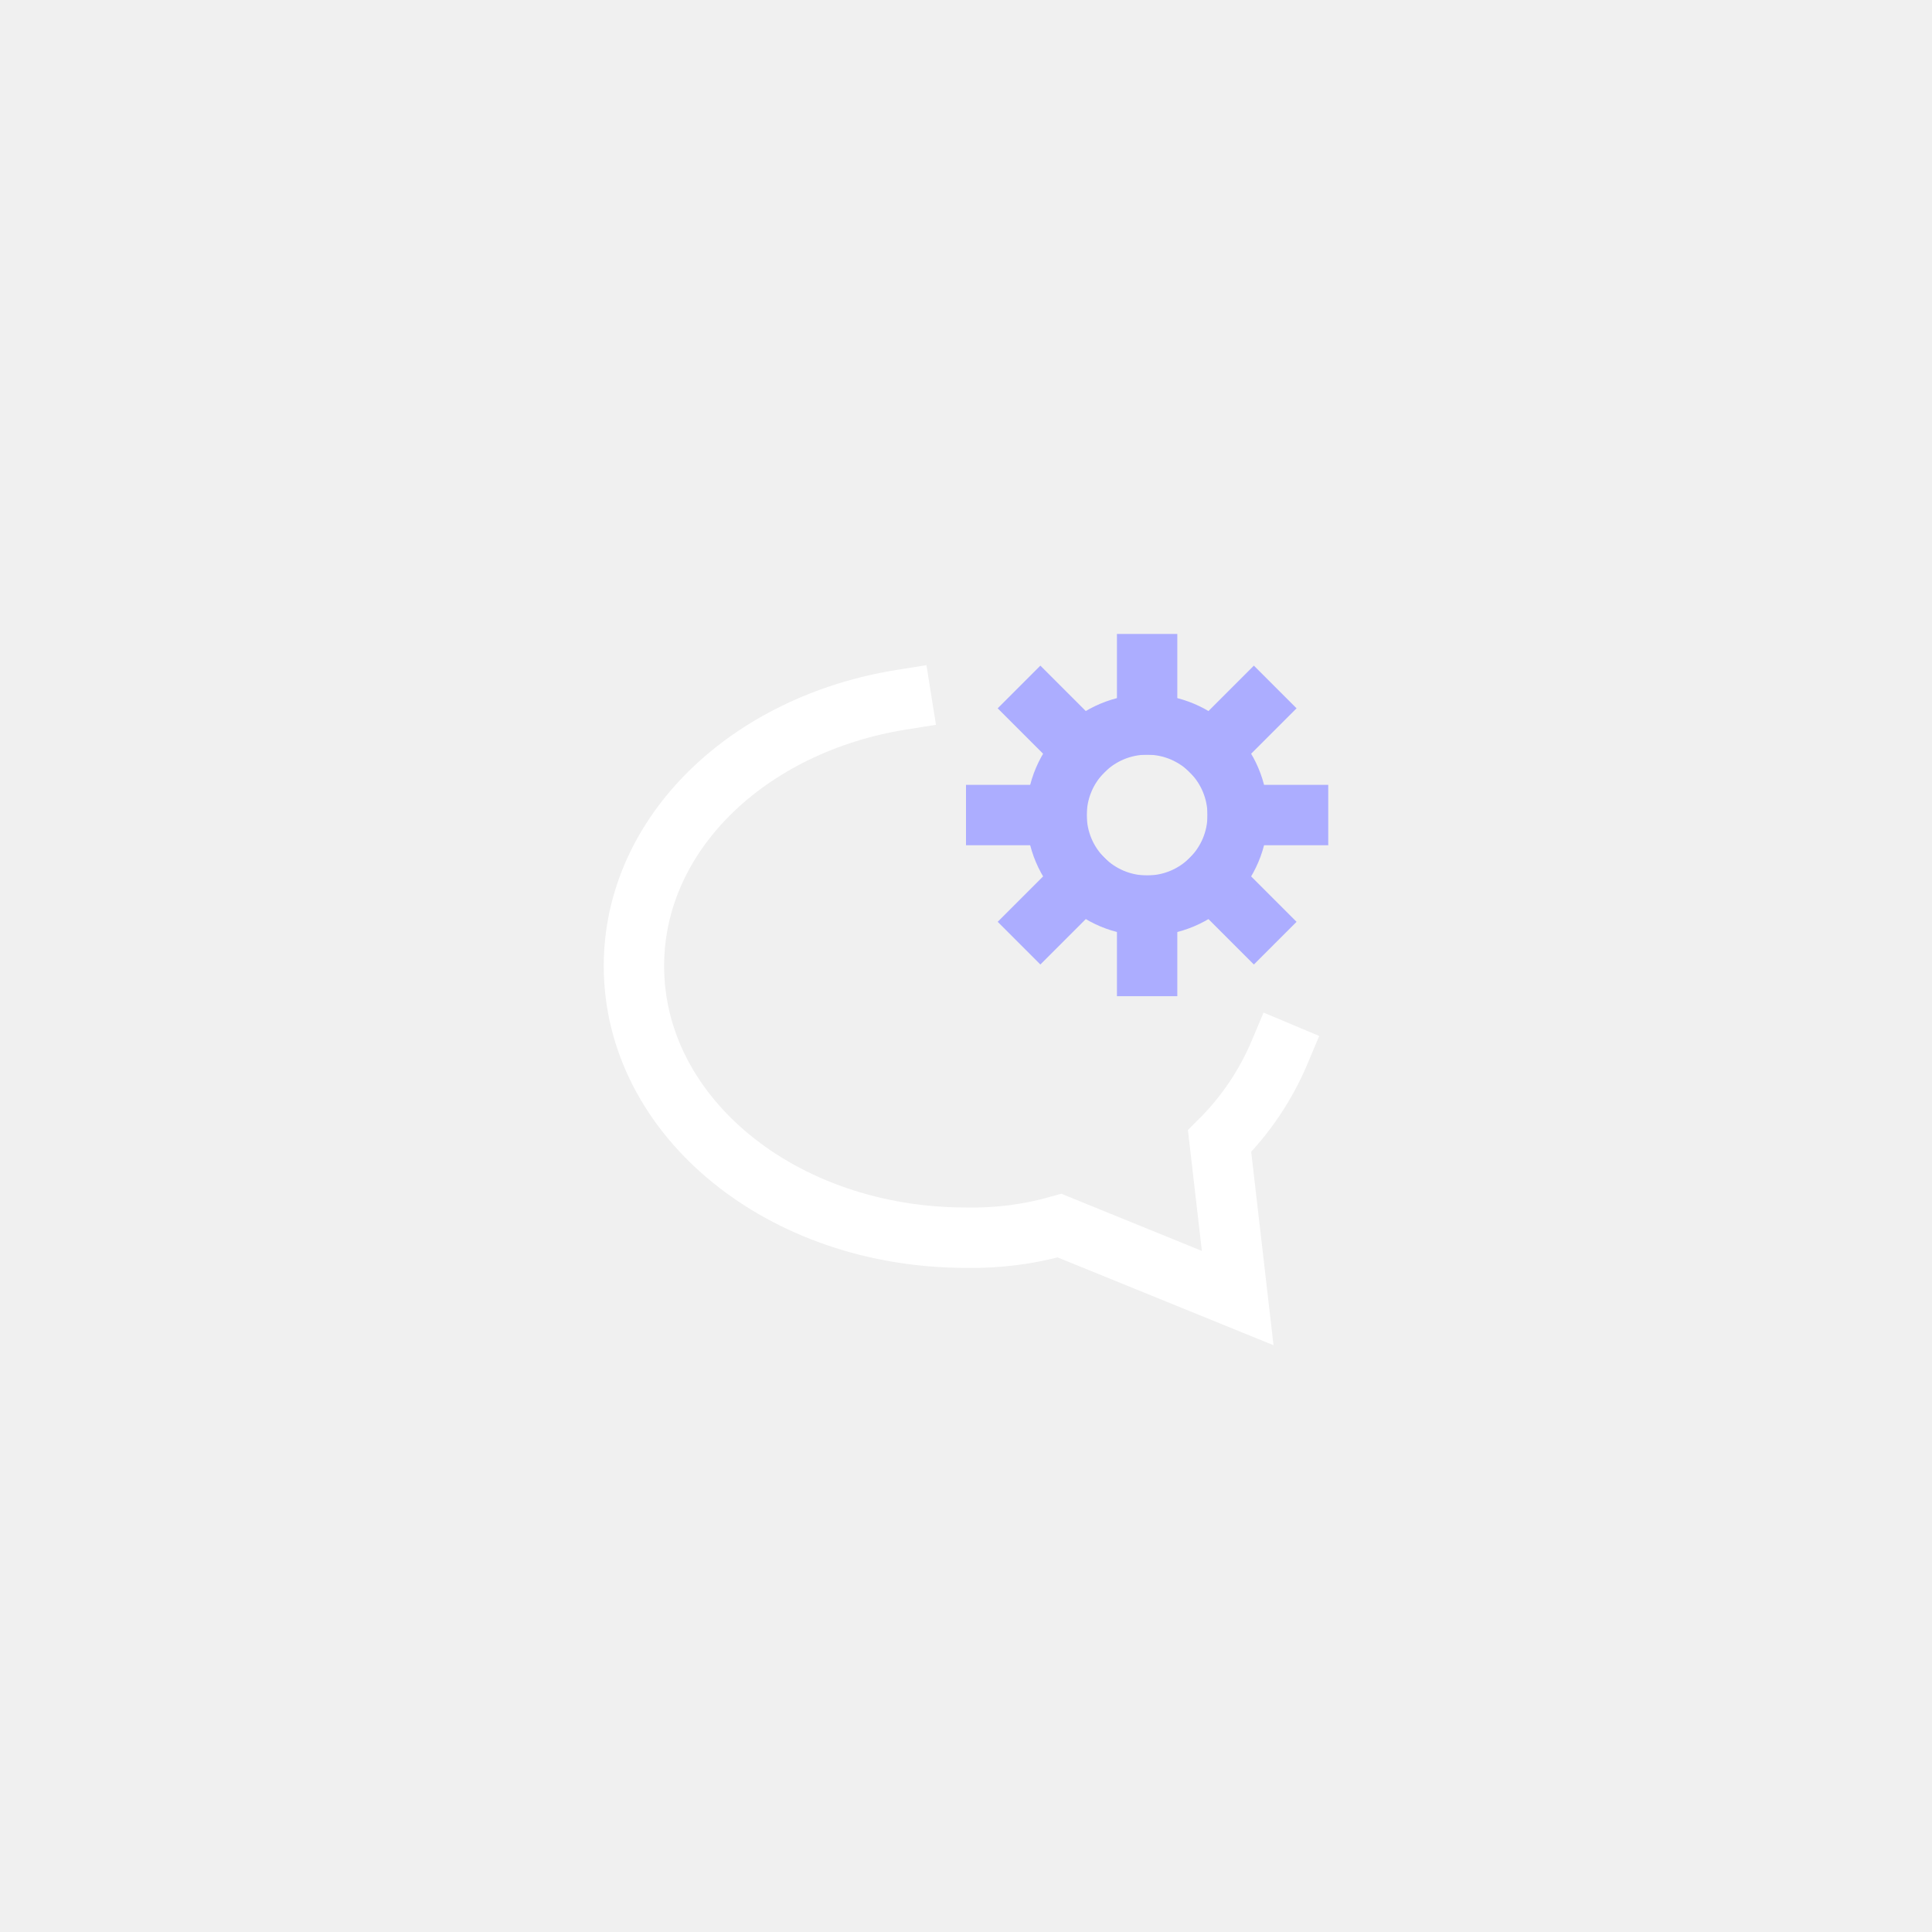
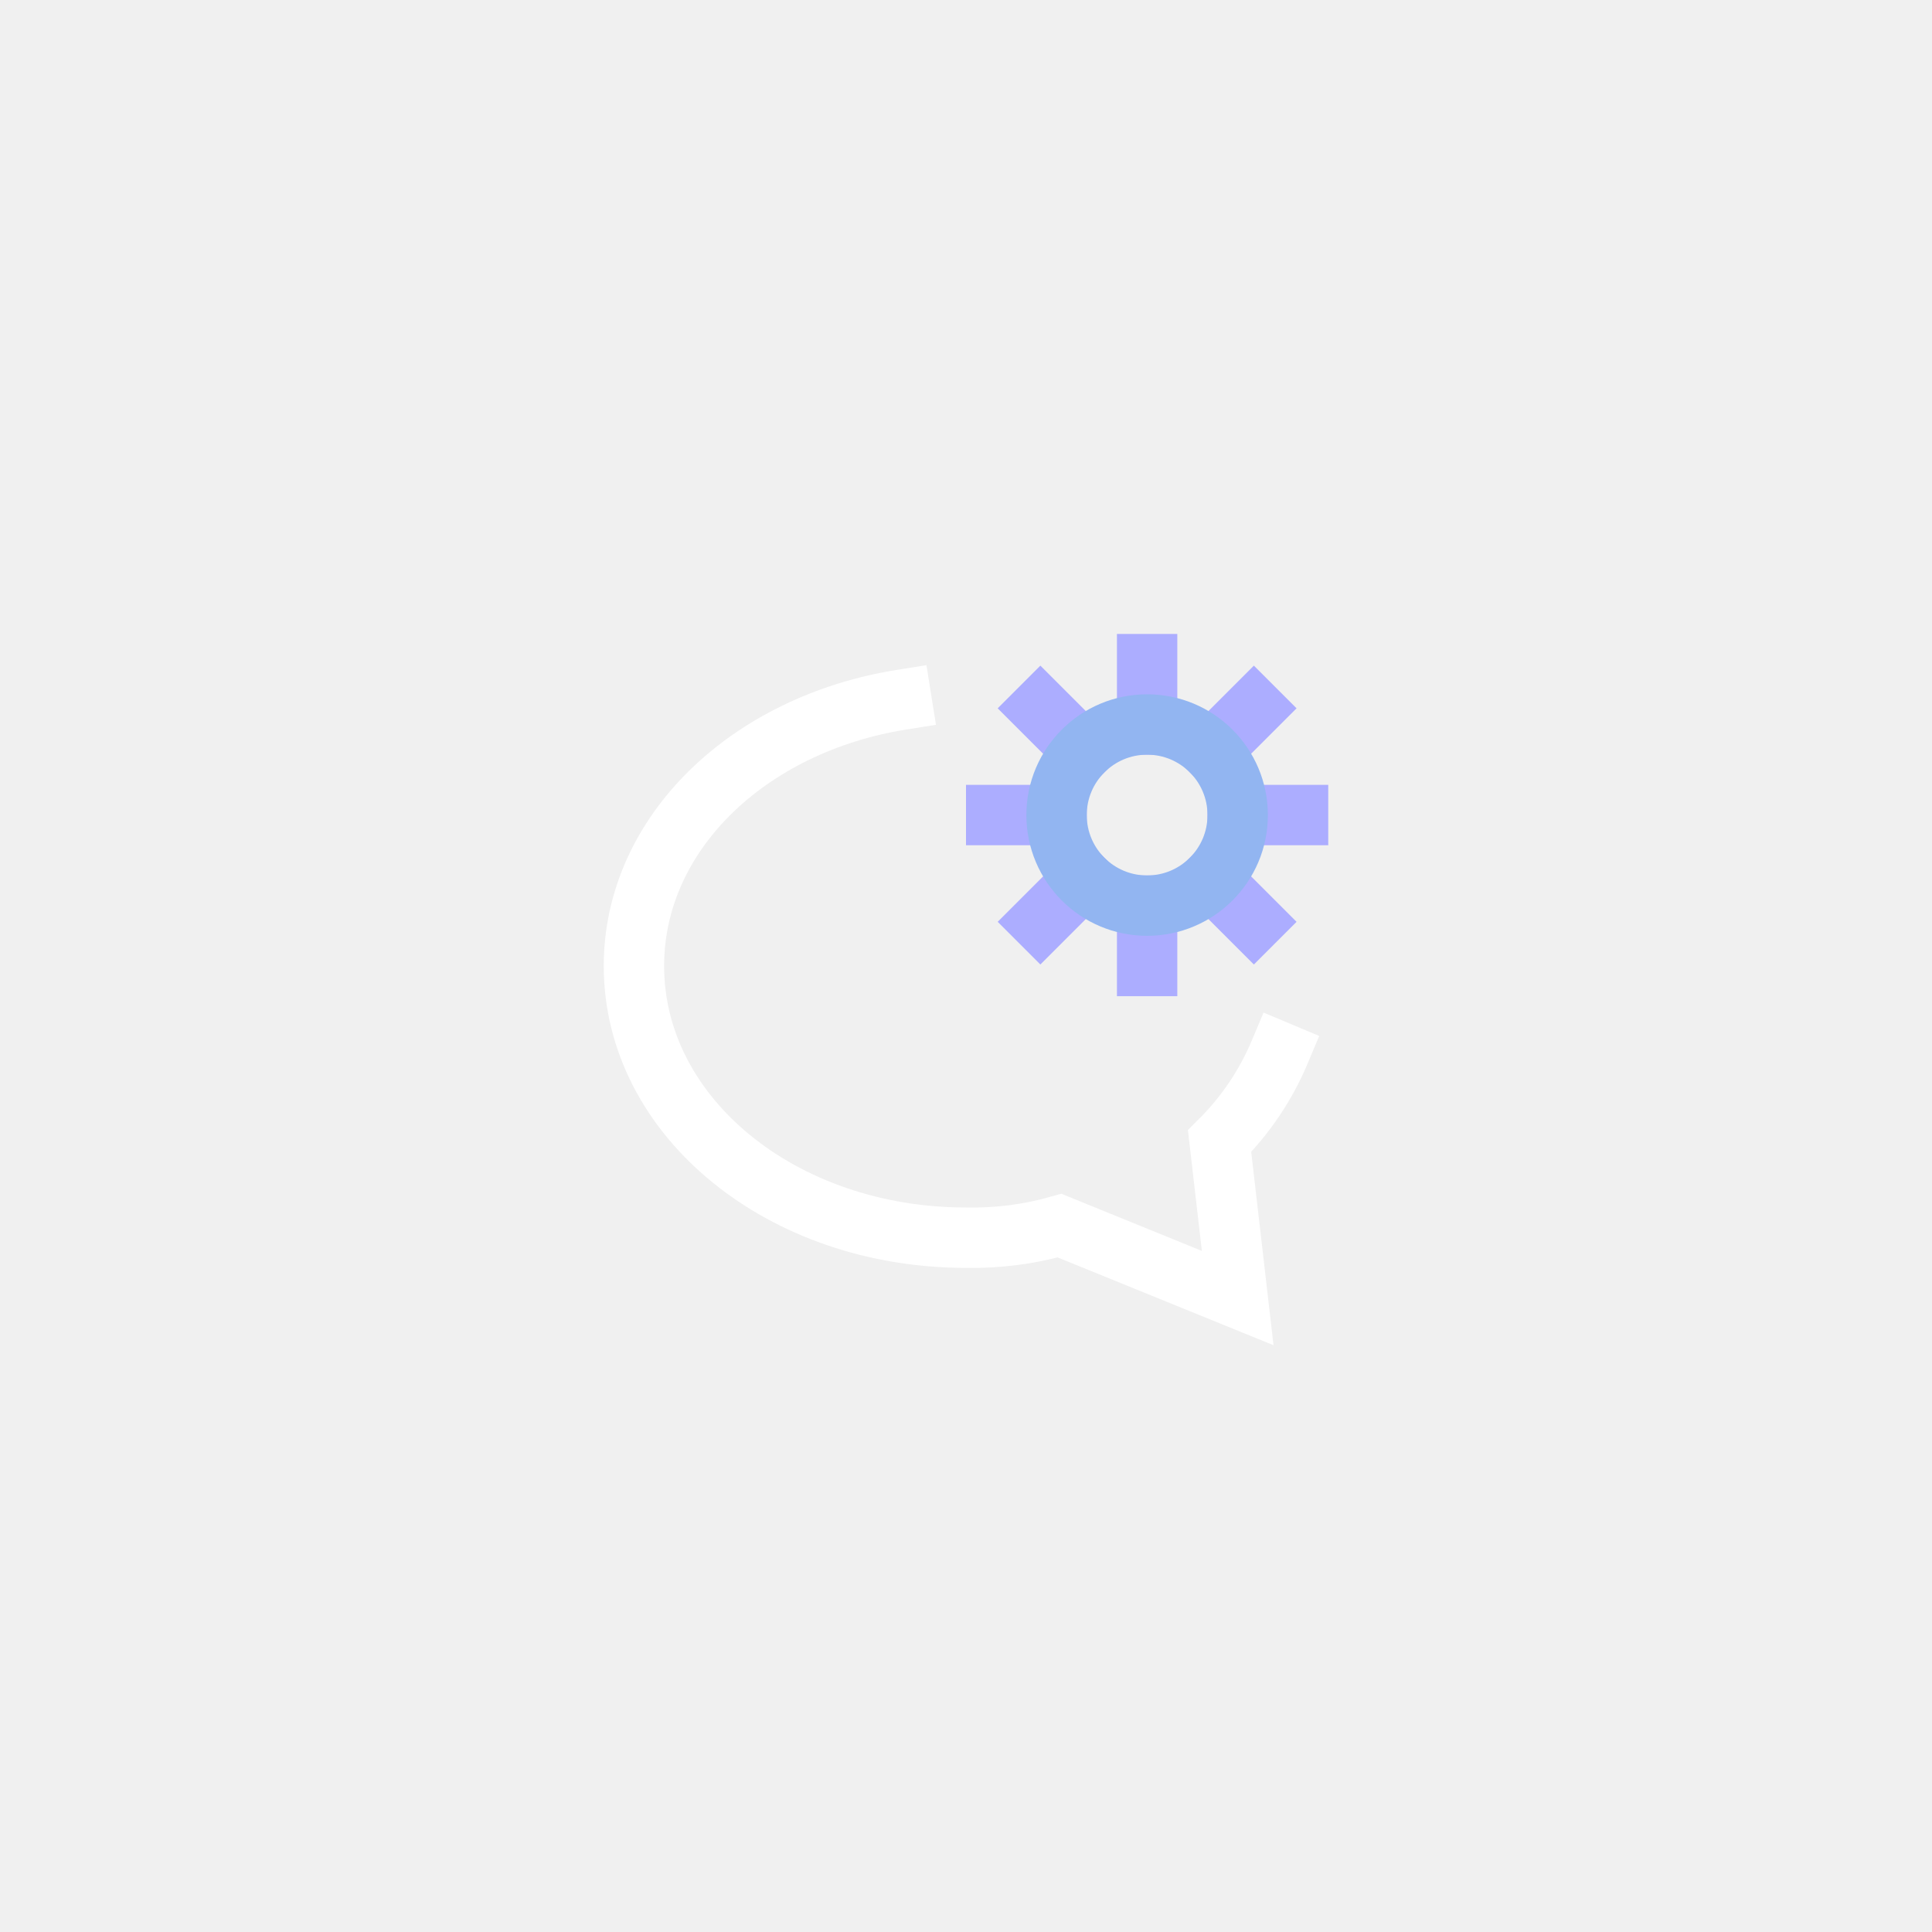
<svg xmlns="http://www.w3.org/2000/svg" width="64" height="64">
  <g stroke-width="2" fill="none" fill-rule="evenodd" stroke-linecap="square">
    <path d="M38 24v-2M40.121 24.879l1.415-1.415M41 27h2M40.121 29.121l1.415 1.415M38 30v2M35.879 29.121l-1.415 1.415M35 27h-2M35.879 24.879l-1.415-1.415" stroke="#ACADFF" />
-     <circle stroke="#ACADFF" cx="38" cy="27" r="3" />
+     <circle stroke="#92B5F1" cx="38" cy="27" r="3" />
    <path d="M29.86 23.18C24.8 23.988 21 27.6 21 32c0 5 4.9 9 11 9a10.55 10.55 0 003.1-.4L41 43l-.6-5.2a9.125 9.125 0 001.991-2.948" stroke="#FFF" />
  </g>
</svg>
